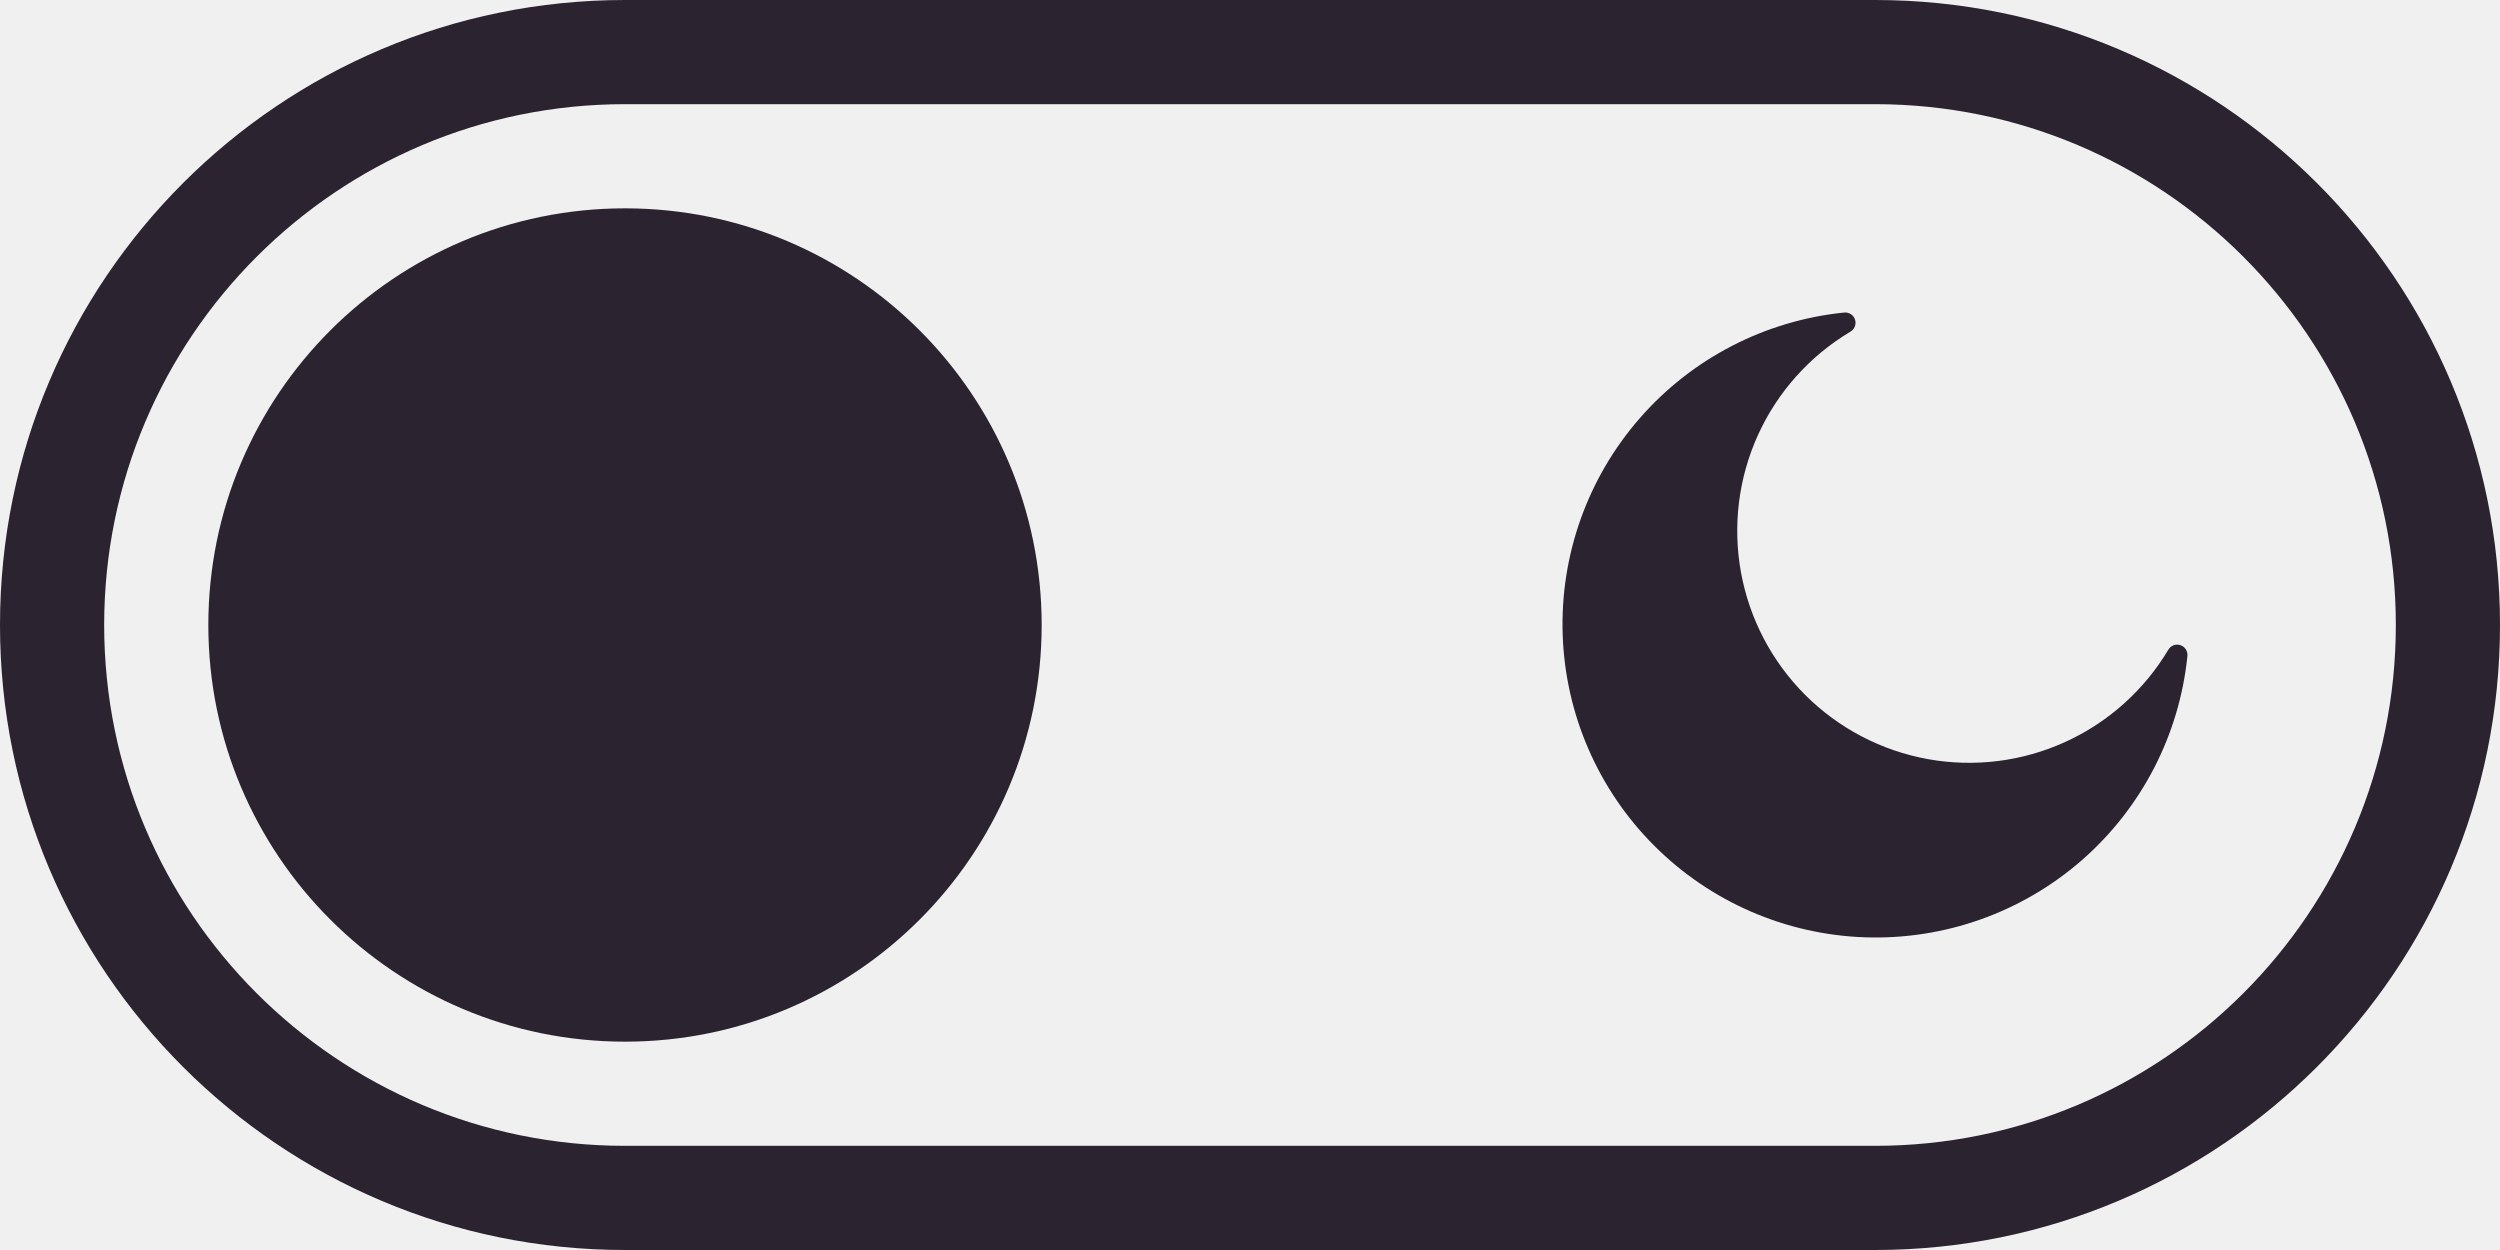
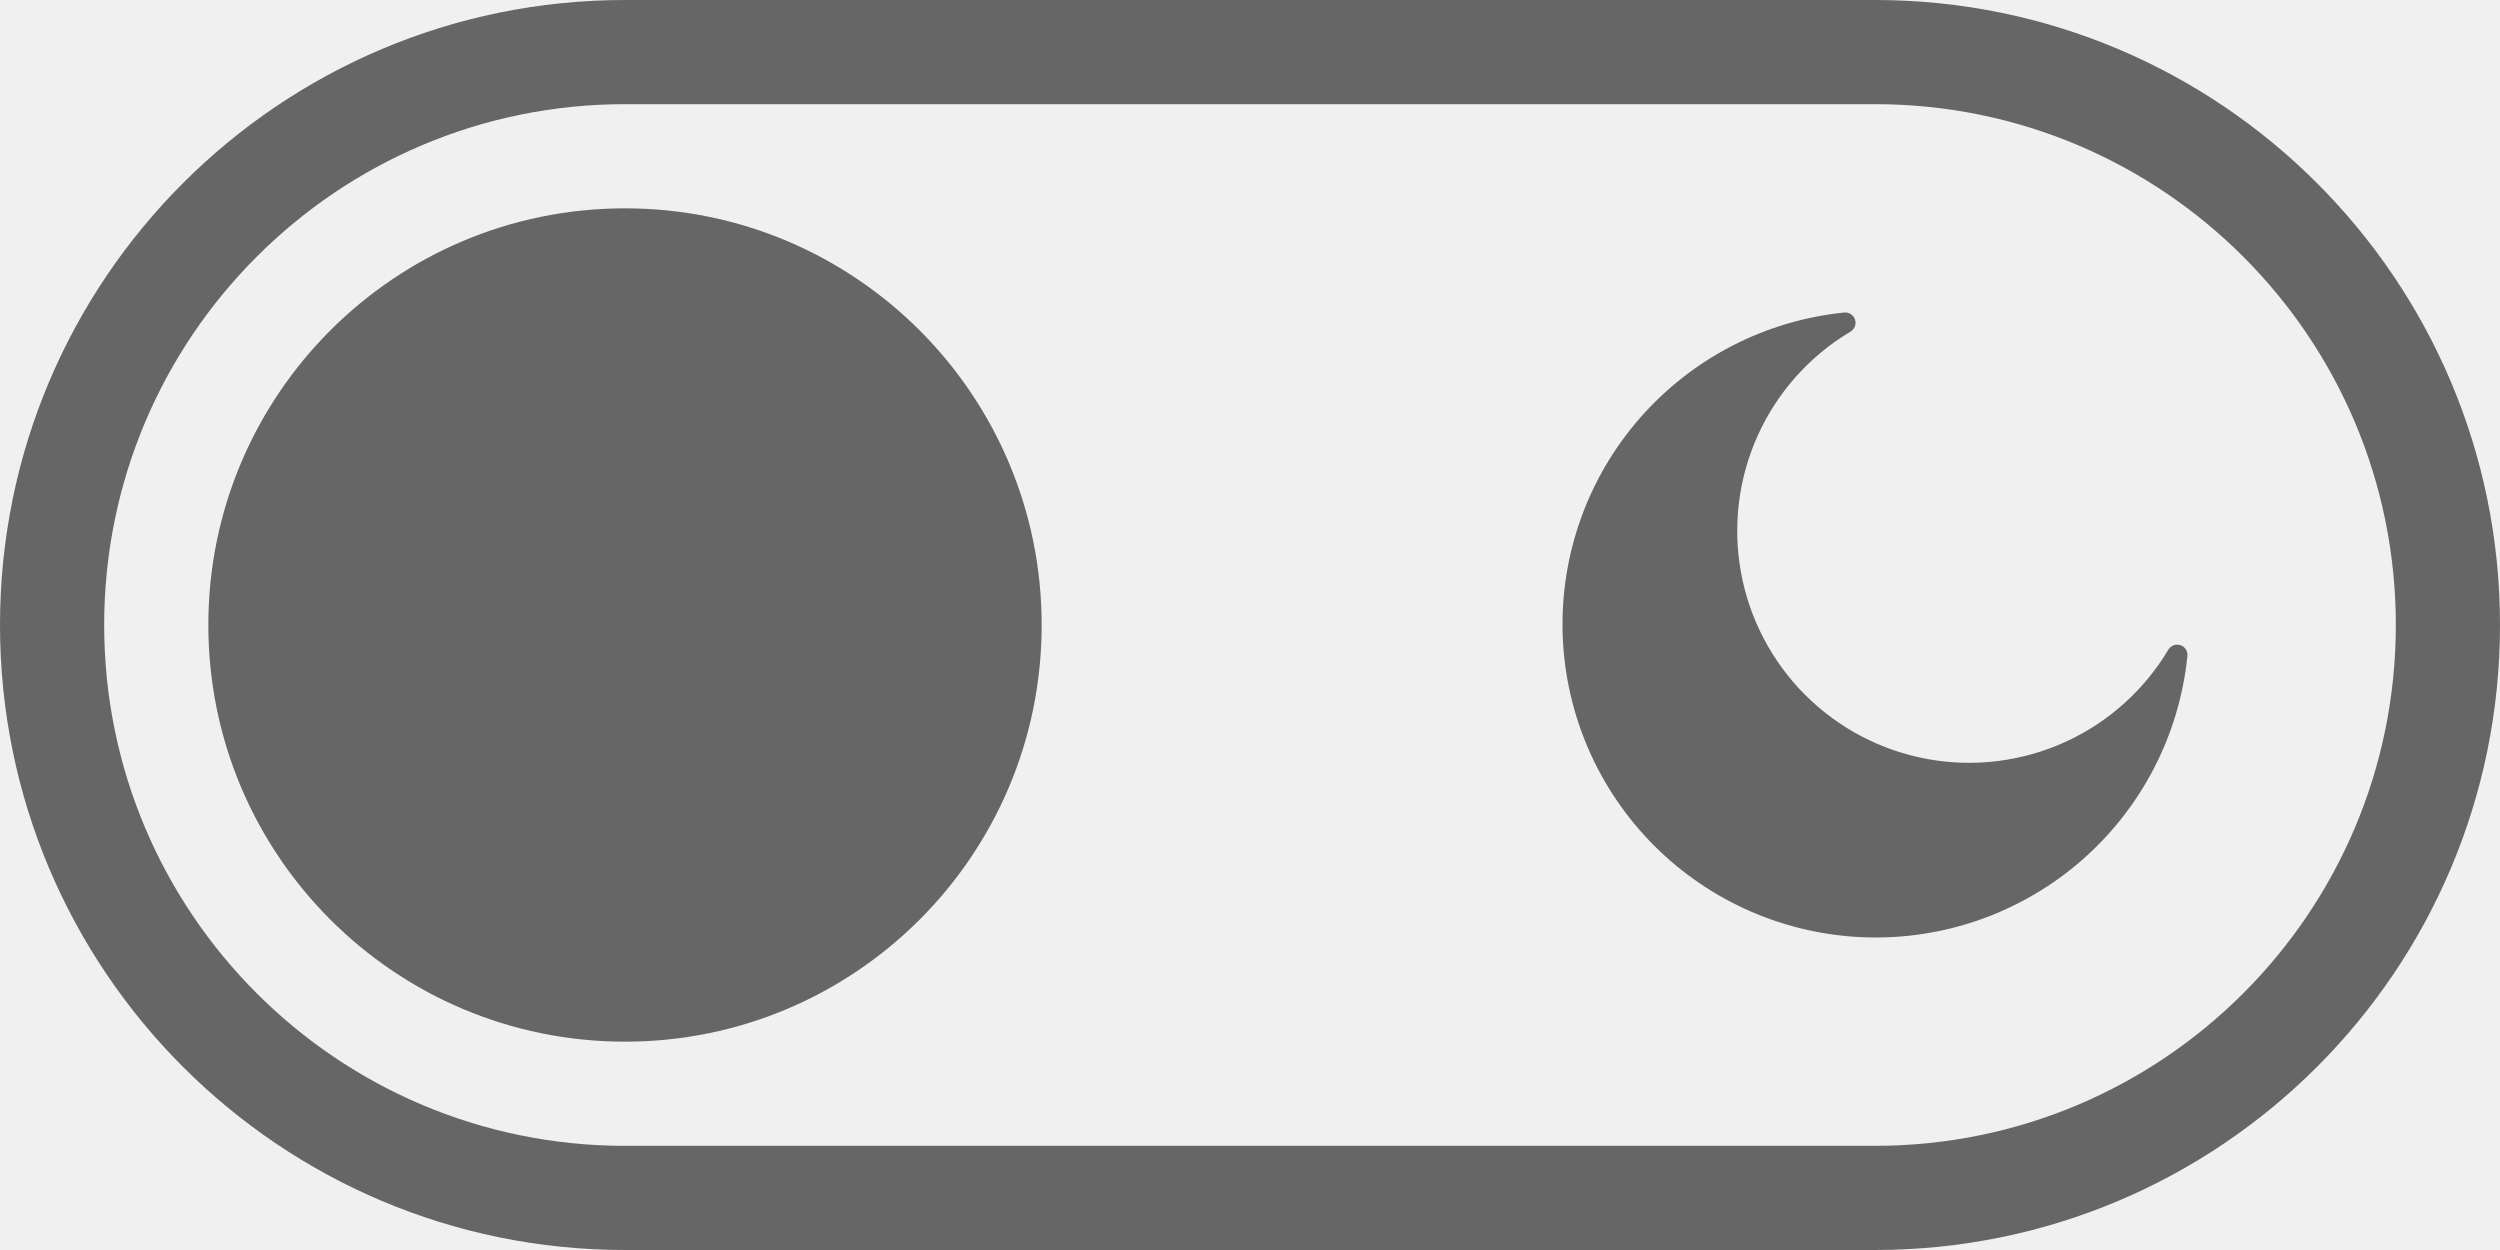
<svg xmlns="http://www.w3.org/2000/svg" width="96" height="48" viewBox="0 0 96 48" fill="none">
  <g clip-path="url(#clip0_14_37)">
-     <path d="M40 24C40 32.837 32.837 40 24 40C15.163 40 8 32.837 8 24C8 15.163 15.163 8 24 8C32.837 8 40 15.163 40 24Z" fill="#2C2331" />
-     <path d="M83.997 25.189C83.688 28.224 82.238 31.027 79.941 33.033C77.643 35.038 74.669 36.096 71.621 35.993C68.573 35.89 65.678 34.632 63.522 32.475C61.366 30.318 60.109 27.423 60.007 24.375C59.904 21.327 60.963 18.353 62.97 16.056C64.976 13.759 67.78 12.31 70.814 12.002C71 11.982 71.175 12.094 71.233 12.272C71.291 12.449 71.217 12.643 71.055 12.737C69.497 13.666 68.26 15.048 67.509 16.698C66.758 18.349 66.529 20.19 66.853 21.975C67.176 23.759 68.037 25.402 69.319 26.685C70.602 27.967 72.246 28.827 74.03 29.15C75.815 29.473 77.656 29.243 79.306 28.491C80.957 27.74 82.338 26.502 83.267 24.944C83.362 24.787 83.553 24.717 83.728 24.774C83.902 24.832 84.014 25.002 83.997 25.185L83.997 25.189Z" fill="#2C2331" />
-     <path fill-rule="evenodd" clip-rule="evenodd" d="M72 48C85.255 48 96 37.255 96 24C96 10.745 85.255 0 72 0H24C10.745 0 0 10.745 0 24C0 37.255 10.745 48 24 48H72ZM92 24C92 35.046 83.046 44 72 44H24C12.954 44 4 35.046 4 24C4 12.954 12.954 4 24 4H72C83.046 4 92 12.954 92 24Z" fill="#2C2331" />
+     <path d="M40 24C40 32.837 32.837 40 24 40C15.163 40 8 32.837 8 24C8 15.163 15.163 8 24 8C32.837 8 40 15.163 40 24Z" fill="#666666" />
+     <path d="M83.997 25.189C83.688 28.224 82.238 31.027 79.941 33.033C77.643 35.038 74.669 36.096 71.621 35.993C68.573 35.89 65.678 34.632 63.522 32.475C61.366 30.318 60.109 27.423 60.007 24.375C59.904 21.327 60.963 18.353 62.97 16.056C64.976 13.759 67.78 12.31 70.814 12.002C71 11.982 71.175 12.094 71.233 12.272C71.291 12.449 71.217 12.643 71.055 12.737C69.497 13.666 68.26 15.048 67.509 16.698C66.758 18.349 66.529 20.19 66.853 21.975C67.176 23.759 68.037 25.402 69.319 26.685C70.602 27.967 72.246 28.827 74.03 29.15C75.815 29.473 77.656 29.243 79.306 28.491C80.957 27.74 82.338 26.502 83.267 24.944C83.362 24.787 83.553 24.717 83.728 24.774C83.902 24.832 84.014 25.002 83.997 25.185L83.997 25.189Z" fill="#666666" />
+     <path fill-rule="evenodd" clip-rule="evenodd" d="M72 48C85.255 48 96 37.255 96 24C96 10.745 85.255 0 72 0H24C10.745 0 0 10.745 0 24C0 37.255 10.745 48 24 48H72ZM92 24C92 35.046 83.046 44 72 44H24C12.954 44 4 35.046 4 24C4 12.954 12.954 4 24 4H72C83.046 4 92 12.954 92 24Z" fill="#666666" />
  </g>
  <defs>
    <clipPath id="clip0_14_37">
      <rect width="96" height="48" fill="white" />
    </clipPath>
  </defs>
</svg>
